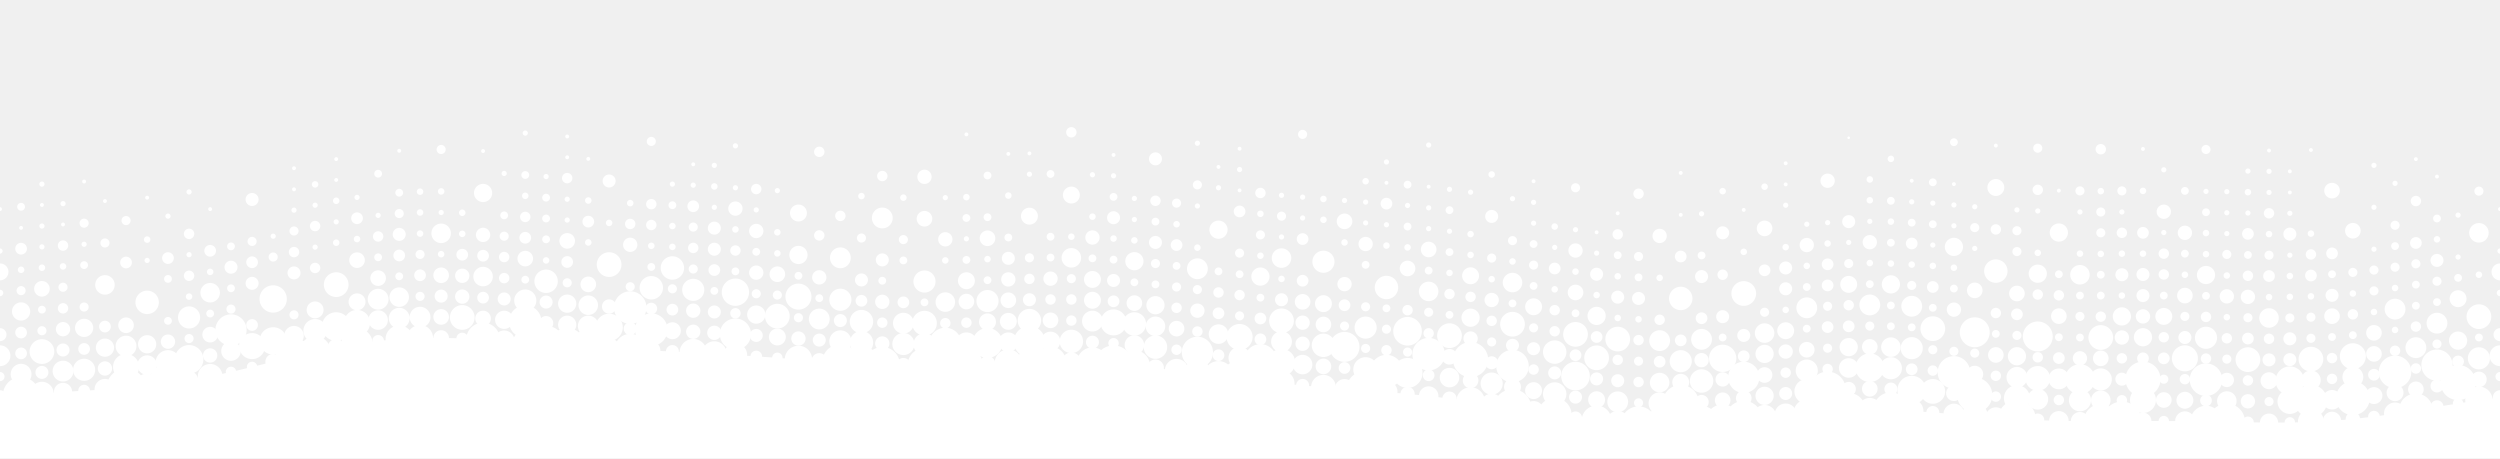
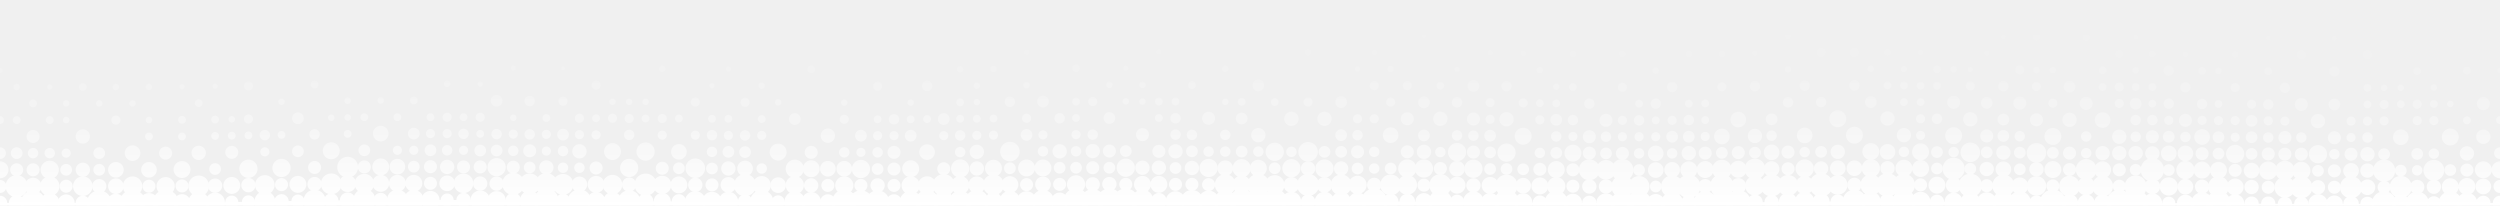
- <svg xmlns="http://www.w3.org/2000/svg" width="960" height="176" viewBox="0 0 960 176">
-   <path fill="#fff" d="M0 152.638C4 152.156 8 151.744 12 151.397C16 151.049 20 150.765 24 150.513C28 150.261 32 150.041 36 149.806C40 149.571 44 149.32 48 149.008C52 148.695 56 148.32 60 147.849C64 147.379 68 146.814 72 146.146C76 145.478 80 144.708 84 143.857C88 143.005 92 142.073 96 141.103C100 140.133 104 139.126 108 138.138C112 137.149 116 136.18 120 135.283C124 134.385 128 133.561 132 132.849C136 132.137 140 131.537 144 131.067C148 130.597 152 130.258 156 130.044C160 129.83 164 129.741 168 129.754C172 129.767 176 129.881 180 130.062C184 130.243 188 130.491 192 130.769C196 131.048 200 131.357 204 131.667C208 131.977 212 132.287 216 132.58C220 132.873 224 133.149 228 133.403C232 133.656 236 133.887 240 134.101C244 134.316 248 134.515 252 134.71C256 134.905 260 135.097 264 135.299C268 135.502 272 135.714 276 135.946C280 136.177 284 136.427 288 136.695C292 136.964 296 137.25 300 137.544C304 137.837 308 138.138 312 138.427C316 138.716 320 138.993 324 139.237C328 139.481 332 139.691 336 139.852C340 140.012 344 140.123 348 140.177C352 140.232 356 140.231 360 140.182C364 140.134 368 140.039 372 139.92C376 139.801 380 139.659 384 139.526C388 139.393 392 139.27 396 139.19C400 139.11 404 139.073 408 139.105C412 139.137 416 139.238 420 139.419C424 139.6 428 139.86 432 140.192C436 140.524 440 140.928 444 141.381C448 141.834 452 142.336 456 142.855C460 143.373 464 143.909 468 144.432C472 144.954 476 145.463 480 145.938C484 146.413 488 146.854 492 147.255C496 147.656 500 148.018 504 148.351C508 148.684 512 148.988 516 149.287C520 149.585 524 149.877 528 150.189C532 150.502 536 150.836 540 151.212C544 151.588 548 152.008 552 152.48C556 152.953 560 153.479 564 154.052C568 154.626 572 155.246 576 155.892C580 156.538 584 157.208 588 157.869C592 158.53 596 159.18 600 159.781C604 160.382 608 160.933 612 161.396C616 161.86 620 162.236 624 162.501C628 162.766 632 162.919 636 162.954C640 162.989 644 162.906 648 162.72C652 162.534 656 162.246 660 161.89C664 161.534 668 161.111 672 160.669C676 160.226 680 159.765 684 159.336C688 158.906 692 158.509 696 158.186C700 157.864 704 157.615 708 157.464C712 157.314 716 157.261 720 157.304C724 157.348 728 157.488 732 157.701C736 157.914 740 158.199 744 158.518C748 158.836 752 159.188 756 159.53C760 159.872 764 160.203 768 160.493C772 160.782 776 161.028 780 161.218C784 161.407 788 161.539 792 161.62C796 161.702 800 161.734 804 161.738C808 161.742 812 161.719 816 161.698C820 161.676 824 161.656 828 161.657C832 161.658 836 161.682 840 161.73C844 161.779 848 161.853 852 161.935C856 162.018 860 162.108 864 162.174C868 162.241 872 162.282 876 162.263C880 162.244 884 162.164 888 161.996C892 161.828 896 161.572 900 161.222C904 160.871 908 160.427 912 159.906C916 159.386 920 158.789 924 158.156C928 157.522 932 156.851 936 156.189C940 155.527 944 154.876 948 154.274C952 153.671 956 153.119 960 152.638V176H0Z" />
-   <g fill="none" stroke="#fff" stroke-linecap="round">
-     <path stroke-width="1" d="M709.9 52.9h0" />
-     <path stroke-width="1.5" d="M16.1 78.7h0M879.3 65.8h0M645.4 66.4h0M613.1 89.2h0M645.4 82.5h0M669.6 80.6h0M548.6 71.7h0M734.1 69.4h0M395.3 58.9h0M822.9 57.2h0M588.9 69.6h0M129.1 69.1h0M217.8 52.4h0M871.3 57.8h0M766.4 55.9h0M467.9 64.1h0M24.2 86.2h0M935.8 67.8h0M621.2 81.9h0M879.3 73.9h0M80.7 80.3h0M387.2 59.1h0M8.1 87.5h0M887.4 57.6h0M790.6 73.2h0M532.4 70.2h0M0 80.3h0M960 80.3h0M427.6 59.5h0M266.2 63.1h0M476 73.1h0M685.7 70.8h0M371.1 51.6h0M225.9 61h0M685.7 62.7h0M129.1 61.1h0M185.5 58h0M112.9 72.7h0M217.8 60.4h0M153.3 57.9h0M40.3 77.2h0M927.7 61.1h0M476 57.1h0M56.5 75.9h0M750.3 70.7h0M32.3 69.7h0M112.9 64.6h0" />
-     <path stroke-width="2" d="M274.3 63.5h0M145.2 82.7h0M548.6 55.7h0M459.8 55h0M492.1 91h0M72.6 73.7h0M750.3 78.7h0M532.4 62.2h0M855.1 81.7h0M193.6 66.6h0M500.2 83.7h0M580.8 76.3h0M435.6 76.2h0M137.1 75.8h0M290.4 80.6h0M201.7 51.1h0M500.2 75.7h0M112.9 80.7h0M282.4 56h0M274.3 79.6h0M492.1 75h0M419.5 67.1h0M911.6 63.5h0M911.6 79.6h0M782.5 81h0M24.2 78.2h0M217.8 84.5h0M371.1 91.7h0M734.1 77.5h0M56.5 100h0M871.3 65.8h0M258.2 70.7h0M879.3 98h0M129.1 85.2h0M516.3 77h0M718 85h0M879.3 81.9h0M121 94.9h0M476 65.1h0M16.1 86.8h0M814.8 81.4h0M919.7 70.4h0M855.1 89.7h0M16.1 94.8h0M588.9 85.7h0M911.6 95.7h0M556.6 88.8h0M709.9 93.1h0M548.6 87.8h0M435.6 84.3h0M104.9 90.7h0M742.2 78h0M742.2 94.1h0M427.6 67.5h0M588.9 77.7h0M540.5 78.9h0M395.3 66.9h0M943.9 98.7h0M548.6 79.8h0M524.4 77.6h0M774.5 80.6h0M693.8 86.1h0M701.8 85.5h0M613.1 97.2h0M217.8 76.5h0M685.7 78.8h0M532.4 86.3h0M72.6 97.8h0M605 88.2h0M64.5 83h0M209.7 67.8h0M363 75.9h0M597 95h0M653.4 82.1h0M556.6 72.7h0M855.1 73.6h0M798.7 81.4h0M830.9 65.2h0M524.4 85.6h0M459.8 79.1h0M266.2 71.1h0M298.5 73.2h0M863.2 65.7h0M282.4 72.1h0M758.3 79.4h0M121 78.8h0M943.9 82.6h0M564.7 73.8h0M0 96.4h0M960 96.4h0M847.1 73.5h0M32.3 93.8h0M871.3 73.9h0M467.9 72.1h0M830.9 89.3h0M169.4 81.6h0M863.2 81.8h0M16.1 70.7h0M758.3 95.4h0M750.3 86.7h0" />
-     <path stroke-width="2.5" d="M734.1 101.6h0M129.1 77.1h0M129.1 93.2h0M726.1 61h0M661.5 73.4h0M161.3 81.6h0M572.8 67h0M597 111.1h0M524.4 69.6h0M677.6 71.7h0M169.4 73.5h0M806.7 97.5h0M56.5 92h0M484 82.1h0M597 87h0M726.1 85.1h0M427.6 91.6h0M137.1 91.8h0M855.1 121.8h0M274.3 71.6h0M532.4 94.3h0M233.9 85.6h0M871.3 114.1h0M718 68.9h0M330.8 75.3h0M258.2 86.8h0M451.8 86.1h0M282.4 88.1h0M718 101h0M879.3 114h0M201.7 75.2h0M903.5 112.7h0M637.3 106.7h0M371.1 75.7h0M225.9 93.1h0M742.2 102.1h0M822.9 97.4h0M346.9 75.9h0M718 76.9h0M508.2 84.4h0M951.9 105.5h0M540.5 95h0M363 100h0M887.4 113.8h0M613.1 113.3h0M863.2 73.8h0M484 98.2h0M814.8 97.4h0M379.2 99.5h0M605 104.3h0M782.5 97.1h0M621.2 106.1h0M8.1 103.6h0M847.1 89.5h0M685.7 119h0M621.2 122.1h0M72.6 113.9h0M516.3 93.1h0M80.7 104.4h0M435.6 92.3h0M387.2 75.1h0M250.1 94.4h0M508.2 76.4h0M298.5 89.2h0M258.2 94.8h0M726.1 101.2h0M209.7 100h0M0 112.5h0M960 112.5h0M225.9 77h0M298.5 97.3h0M629.2 122.6h0M177.5 81.7h0M121 70.8h0M411.4 90.9h0M911.6 119.8h0M459.8 95.1h0M161.3 73.6h0M669.6 96.7h0M814.8 113.5h0M419.5 83.2h0M161.3 89.7h0M564.7 97.9h0M693.8 102.1h0M580.8 100.4h0M564.7 89.9h0M798.7 97.4h0M879.3 106h0M935.8 91.9h0M242 78h0M24.2 102.3h0M701.8 93.5h0M556.6 104.8h0M855.1 105.8h0M806.7 73.4h0M887.4 89.7h0M492.1 107.1h0M16.1 102.8h0M572.8 107.2h0M177.5 89.8h0M847.1 97.6h0M919.7 126.7h0M822.9 73.3h0M685.7 94.9h0M919.7 110.6h0M169.4 97.6h0M839 105.5h0M871.3 89.9h0M750.3 102.8h0" />
-     <path stroke-width="3" d="M8.1 79.4h0M403.4 98.9h0M88.7 94.6h0M371.1 83.7h0M750.3 54.6h0M379.2 67.4h0M290.4 96.7h0M145.2 66.7h0M927.7 109.3h0M209.7 75.9h0M847.1 113.6h0M734.1 85.5h0M153.3 106.1h0M588.9 93.7h0M742.2 70h0M540.5 70.9h0M524.4 101.7h0M661.5 129.6h0M427.6 75.6h0M806.7 113.5h0M427.6 99.7h0M379.2 83.4h0M476 105.3h0M403.4 90.9h0M556.6 120.9h0M548.6 103.9h0M653.4 98.1h0M839 97.4h0M556.6 80.7h0M467.9 104.2h0M726.1 117.3h0M435.6 108.4h0M16.1 118.9h0M798.7 129.6h0M742.2 86.1h0M403.4 66.8h0M540.5 87h0M750.3 110.8h0M919.7 94.5h0M726.1 125.3h0M314.6 114.5h0M588.9 109.8h0M895.5 129.4h0M580.8 116.5h0M830.9 113.5h0M379.2 107.6h0M718 109.1h0M726.1 93.2h0M790.6 105.3h0M338.8 107.8h0M371.1 99.8h0M258.2 78.8h0M153.3 74h0M943.9 106.7h0M556.6 96.8h0M847.1 81.5h0M806.7 105.5h0M863.2 97.9h0M443.7 85.1h0M201.7 67.2h0M726.1 77.1h0M88.7 110.7h0M451.8 102.1h0M443.7 109.2h0M419.5 99.2h0M895.5 105.3h0M209.7 83.9h0M201.7 107.4h0M605 120.3h0M145.2 98.8h0M193.6 82.7h0M484 114.3h0M346.9 100h0M387.2 91.2h0M629.2 106.5h0M32.3 101.8h0M935.8 83.9h0M306.6 105.9h0M927.7 117.4h0M64.5 107.1h0M903.5 128.7h0M80.7 120.4h0M798.7 113.5h0M282.4 104.2h0M621.2 98h0M274.3 111.7h0M209.7 91.9h0M693.8 110.2h0M734.1 125.7h0M935.8 116h0M693.8 126.2h0M64.5 123.2h0M250.1 102.5h0M839 73.3h0M532.4 118.4h0M742.2 118.2h0M951.9 129.6h0M790.6 129.5h0M355 116.1h0M766.4 128.2h0" />
-     <path stroke-width="3.5" d="M459.8 71h0M774.5 88.6h0M814.8 73.3h0M847.1 57.4h0M548.6 119.9h0M605 72.1h0M830.9 145.6h0M911.6 103.7h0M476 121.3h0M871.3 154.2h0M572.8 99.1h0M774.5 96.6h0M911.6 111.7h0M250.1 54.3h0M48.4 84.7h0M750.3 134.9h0M500.2 51.6h0M88.7 118.7h0M96.8 92.7h0M169.4 57.4h0M32.3 85.7h0M532.4 126.4h0M516.3 125.2h0M629.2 154.7h0M588.9 125.9h0M153.3 82h0M806.7 81.4h0M459.8 111.2h0M112.9 120.9h0M879.3 122.1h0M701.8 133.7h0M718 125.2h0M451.8 110.2h0M927.7 101.3h0M290.4 112.8h0M0 144.6h0M960 144.6h0M782.5 56.9h0M476 97.2h0M580.8 92.4h0M572.8 131.3h0M40.3 93.3h0M798.7 73.3h0M524.4 133.8h0M217.8 108.6h0M839 121.5h0M677.6 119.9h0M395.3 99h0M871.3 98h0M258.2 110.9h0M330.8 91.4h0M629.2 138.7h0M484 90.2h0M742.2 134.3h0M242 110.1h0M758.3 87.4h0M629.2 98.5h0M863.2 122h0M524.4 117.8h0M266.2 103.3h0M919.7 102.6h0M935.8 132.1h0M903.5 104.6h0M701.8 117.6h0M266.2 87.2h0M540.5 135.2h0M193.6 90.7h0M492.1 83h0M855.1 137.9h0M8.1 111.6h0M161.3 113.8h0M298.5 113.3h0M919.7 86.5h0M161.3 97.7h0M806.7 89.4h0M951.9 73.4h0M887.4 121.8h0M887.4 129.9h0M588.9 101.8h0M346.9 92h0M16.1 127h0M104.9 98.7h0M774.5 128.8h0M709.9 101.2h0M798.7 121.5h0M935.8 108h0M443.7 101.2h0M855.1 97.7h0M451.8 78h0M24.2 110.3h0M112.9 88.7h0M72.6 130h0M32.3 117.9h0M734.1 109.6h0M306.6 122h0M758.3 135.6h0M411.4 107h0" />
-     <path stroke-width="4" d="M72.6 89.8h0M685.7 143.1h0M476 113.3h0M927.7 77.2h0M451.8 118.2h0M411.4 50.8h0M88.7 142.8h0M242 86h0M855.1 129.9h0M427.6 131.8h0M217.8 68.4h0M121 102.9h0M338.8 123.9h0M112.9 96.8h0M314.6 58.3h0M895.5 145.5h0M572.8 123.2h0M742.2 142.3h0M24.2 118.4h0M814.8 137.6h0M290.4 72.6h0M814.8 153.7h0M459.8 127.3h0M830.9 97.4h0M411.4 115h0M814.8 89.4h0M193.6 98.7h0M806.7 57.3h0M250.1 86.4h0M96.8 140.9h0M830.9 161.7h0M597 119.1h0M621.2 90h0M484 74.1h0M943.9 154.9h0M871.3 81.9h0M863.2 146.1h0M927.7 125.4h0M121 86.8h0M395.3 107.1h0M847.1 121.7h0M201.7 83.3h0M556.6 112.9h0M629.2 130.6h0M766.4 152.3h0M532.4 134.5h0M790.6 153.6h0M588.9 141.9h0M411.4 123.1h0M72.6 105.9h0M782.5 72.9h0M298.5 137.4h0M467.9 112.3h0M24.2 94.3h0M451.8 134.3h0M919.7 134.7h0M282.4 96.2h0M371.1 123.9h0M314.6 90.4h0M193.6 106.8h0M879.3 162.2h0M629.2 74.4h0M145.2 90.8h0M766.4 120.2h0M403.4 115h0M903.5 120.7h0M709.9 117.2h0M790.6 113.4h0M927.7 141.5h0M597 127.2h0M443.7 77.1h0M661.5 105.5h0M871.3 130.1h0M839 145.6h0M766.4 144.3h0M564.7 114h0M782.5 113.1h0M701.8 141.7h0M830.9 105.4h0M322.7 82.9h0M830.9 129.5h0M863.2 105.9h0M766.4 88.1h0M282.4 120.3h0M629.2 146.7h0M250.1 78.4h0M637.3 122.8h0M266.2 95.2h0M782.5 137.2h0M363 124.1h0M621.2 138.2h0M338.8 67.6h0M895.5 137.5h0M540.5 119.1h0M548.6 128h0M806.7 121.6h0M887.4 97.7h0M847.1 137.7h0" />
-     <path stroke-width="4.5" d="M48.4 100.8h0M177.5 130h0M427.6 115.7h0M532.4 78.2h0M145.2 130.9h0M645.4 130.7h0M613.1 129.4h0M911.6 160h0M225.9 85.1h0M185.5 98.2h0M451.8 94.1h0M290.4 136.9h0M701.8 125.6h0M250.1 118.5h0M863.2 162.2h0M8.1 135.7h0M467.9 136.4h0M548.6 144.1h0M605 136.4h0M701.8 101.5h0M927.7 93.3h0M330.8 115.5h0M830.9 137.6h0M185.5 114.3h0M258.2 118.9h0M40.3 125.4h0M790.6 137.5h0M887.4 105.8h0M847.1 153.8h0M863.2 89.8h0M32.3 134h0M476 81.2h0M516.3 141.3h0M161.3 105.7h0M137.1 83.8h0M8.1 127.7h0M467.9 120.3h0M645.4 98.5h0M484 130.3h0M734.1 141.8h0M774.5 120.7h0M32.3 150h0M822.9 137.6h0M274.3 103.7h0M734.1 93.5h0M516.3 117.2h0M669.6 136.8h0M201.7 91.3h0M500.2 107.8h0M96.8 100.7h0M871.3 106h0M500.2 91.8h0M895.5 97.3h0M911.6 143.9h0M80.7 96.3h0M346.9 116.1h0M677.6 103.8h0M701.8 109.6h0M637.3 138.9h0M742.2 110.2h0M266.2 79.2h0M709.9 125.3h0M64.5 99.1h0M597 103.1h0M822.9 89.4h0M484 122.3h0M153.3 98.1h0M653.4 122.2h0M8.1 95.5h0M863.2 130h0M96.8 124.8h0M943.9 138.8h0M177.5 97.8h0M217.8 100.6h0" />
-     <path stroke-width="5" d="M814.8 105.5h0M685.7 151.1h0M605 160.5h0M96.8 76.6h0M629.2 114.6h0M613.1 145.5h0M274.3 87.6h0M669.6 128.8h0M709.9 85.1h0M605 152.5h0M274.3 119.8h0M814.8 145.6h0M500.2 148h0M419.5 131.4h0M935.8 100h0M572.8 83.1h0M153.3 90h0M685.7 102.9h0M169.4 113.7h0M742.2 158.4h0M387.2 99.2h0M597 143.2h0M822.9 113.5h0M258.2 135h0M314.6 130.6h0M879.3 89.9h0M443.7 61h0M935.8 156.2h0M24.2 134.4h0M782.5 161.3h0M621.2 114.1h0M621.2 146.2h0M233.9 69.5h0M661.5 121.6h0M822.9 105.4h0M338.8 99.8h0M242 126.2h0M274.3 95.7h0M661.5 89.4h0M290.4 128.8h0M209.7 116h0M427.6 107.7h0M685.7 110.9h0M322.7 123.1h0M193.6 114.8h0M330.8 107.5h0M112.9 104.8h0M427.6 83.6h0M492.1 115.1h0M726.1 149.4h0M0 128.5h0M960 128.5h0M443.7 93.1h0M16.1 143h0M580.8 132.6h0M879.3 138.1h0M572.8 139.3h0M96.8 108.8h0M935.8 148.2h0M879.3 130.1h0M895.5 113.4h0M588.9 133.9h0M871.3 138.2h0M653.4 106.2h0M613.1 105.3h0M395.3 115.1h0M88.7 102.6h0M839 129.6h0" />
-     <path stroke-width="5.5" d="M653.4 154.4h0M572.8 115.2h0M290.4 104.7h0M564.7 130h0M0 152.6h0M960 152.6h0M419.5 91.2h0M338.8 131.9h0M822.9 121.5h0M830.9 81.3h0M363 91.9h0M314.6 106.5h0M355 67.9h0M338.8 115.9h0M637.3 90.6h0M653.4 138.3h0M693.8 94.1h0M863.2 114h0M40.3 141.5h0M282.4 80.1h0M500.2 132h0M855.1 113.8h0M839 89.4h0M80.7 136.5h0M903.5 160.9h0M556.6 153.1h0M605 96.2h0M863.2 154.1h0M274.3 127.8h0M701.8 69.4h0M346.9 140.2h0M718 93h0M500.2 123.9h0M185.5 90.2h0M306.6 130h0M266.2 127.4h0M459.8 119.3h0M64.5 131.2h0M709.9 149.4h0M540.5 151.3h0M516.3 109.1h0M24.2 126.4h0M387.2 107.3h0M266.2 119.3h0M685.7 135h0M403.4 107h0M855.1 145.9h0M524.4 93.7h0M290.4 88.7h0M798.7 137.6h0M177.5 105.9h0M177.5 113.9h0M661.5 145.7h0M814.8 129.6h0M233.9 117.7h0M209.7 124.1h0M242 94h0M750.3 118.9h0" />
-     <path stroke-width="6" d="M548.6 95.8h0M677.6 87.7h0M185.5 122.3h0M766.4 136.3h0M895.5 73.2h0M508.2 140.7h0M137.1 99.9h0M16.1 110.9h0M645.4 162.8h0M314.6 138.6h0M903.5 88.6h0M895.5 121.4h0M564.7 146.1h0M201.7 99.3h0M516.3 85h0M774.5 112.7h0M387.2 115.3h0M169.4 129.8h0M790.6 121.4h0M217.8 92.5h0M839 113.5h0M508.2 124.6h0M500.2 115.9h0M540.5 103.1h0M169.4 121.7h0M169.4 105.7h0M435.6 116.4h0M927.7 149.5h0M355 84h0M750.3 151h0M104.9 138.9h0M806.7 137.6h0M951.9 145.7h0M145.2 106.8h0M225.9 109.2h0M718 149.3h0M451.8 126.2h0M830.9 153.6h0M298.5 105.3h0M693.8 134.3h0M379.2 139.7h0M371.1 115.8h0M556.6 137h0M911.6 127.8h0M661.5 153.7h0M669.6 152.9h0M911.6 135.9h0M379.2 91.5h0M605 112.3h0M48.4 124.9h0M758.3 111.5h0M677.6 144h0M403.4 123h0M718 133.2h0M80.7 128.5h0" />
-     <path stroke-width="6.5" d="M121 119h0M371.1 107.8h0M306.6 81.8h0M645.4 146.8h0M395.3 83h0M911.6 151.9h0M419.5 115.3h0M839 153.7h0M613.1 153.5h0M709.9 109.2h0M0 104.4h0M960 104.4h0M830.9 121.5h0M298.5 129.4h0M411.4 74.9h0M419.5 107.3h0M564.7 105.9h0M943.9 114.7h0M129.1 133.4h0M588.9 150h0M508.2 116.6h0M443.7 141.3h0M822.9 161.7h0M871.3 146.2h0M758.3 143.7h0M387.2 123.4h0M580.8 148.6h0M137.1 115.9h0M379.2 123.6h0M258.2 127h0M685.7 127h0M766.4 72h0M588.9 117.8h0M919.7 150.8h0" />
-     <path stroke-width="7" d="M943.9 130.8h0M790.6 89.3h0M443.7 117.2h0M250.1 134.6h0M217.8 124.7h0M750.3 94.8h0M814.8 121.5h0M467.9 88.2h0M871.3 162.3h0M185.5 74.1h0M193.6 122.8h0M290.4 120.8h0M782.5 105.1h0M56.5 132.2h0M40.3 133.5h0M484 106.2h0M613.1 121.3h0M895.5 161.6h0M847.1 105.6h0M435.6 100.3h0M306.6 97.9h0M822.9 129.5h0M8.1 119.6h0M32.3 125.9h0M798.7 161.7h0M72.6 146h0M677.6 152h0M774.5 136.8h0M24.2 150.5h0M217.8 116.6h0M709.9 133.3h0M726.1 109.2h0M564.7 122h0M677.6 135.9h0" />
-     <path stroke-width="7.5" d="M80.7 112.4h0M443.7 125.3h0M580.8 108.5h0M56.5 140.2h0M112.9 128.9h0M492.1 99.1h0M798.7 105.5h0M677.6 127.9h0M88.7 134.8h0M951.9 89.4h0M153.3 114.1h0M548.6 152.1h0M548.6 111.9h0M467.9 128.3h0M40.3 109.4h0M709.9 141.3h0M435.6 132.5h0M387.2 131.4h0M556.6 145h0M145.2 122.9h0M790.6 161.6h0M500.2 140h0M363 116h0M806.7 153.7h0M839 161.7h0M855.1 154h0M411.4 99h0M411.4 139.1h0M516.3 149.3h0M169.4 89.6h0M895.5 153.5h0M185.5 106.2h0M225.9 117.2h0M637.3 146.9h0M726.1 133.3h0M871.3 122.1h0M403.4 131.1h0M887.4 146h0" />
-     <path stroke-width="8" d="M637.3 130.8h0M693.8 118.2h0M153.3 122.2h0M40.3 149.5h0M225.9 125.2h0M774.5 144.9h0M314.6 122.5h0M346.9 124.1h0M193.6 130.9h0M653.4 130.3h0M145.2 114.9h0M161.3 121.8h0M927.7 133.5h0M322.7 99h0M734.1 117.6h0M782.5 153.3h0M338.8 83.7h0M790.6 145.5h0M621.2 154.3h0M750.3 159h0M766.4 160.4h0M919.7 118.7h0M0 136.6h0M960 136.6h0M233.9 133.8h0M903.5 144.8h0M492.1 131.2h0M24.2 142.5h0M935.8 124.1h0M588.9 158h0M459.8 103.2h0M48.4 132.9h0M419.5 123.3h0M8.1 143.7h0M718 117.1h0" />
-     <path stroke-width="8.5" d="M379.2 115.6h0M951.9 137.6h0M685.7 159.2h0M355 108.1h0M266.2 111.3h0M346.9 132.1h0M508.2 100.5h0M322.7 131.1h0M572.8 147.3h0M572.8 155.4h0M919.7 158.8h0M72.6 121.9h0M371.1 131.9h0M322.7 115.1h0M355 132.2h0M693.8 142.3h0M847.1 129.7h0M637.3 154.9h0M726.1 141.4h0M32.3 142h0M798.7 153.7h0M201.7 115.4h0M476 137.4h0M645.4 138.7h0M532.4 150.5h0M806.7 145.7h0M734.1 133.7h0M524.4 125.8h0" />
-     <path stroke-width="9" d="M532.4 110.4h0M258.2 102.9h0M621.2 162.3h0M718 157.3h0M395.3 123.1h0M653.4 146.3h0M56.5 116.1h0M330.8 123.5h0M443.7 133.3h0M451.8 142.3h0M645.4 114.6h0M330.8 131.6h0M209.7 108h0M734.1 157.8h0M250.1 110.5h0M282.4 136.3h0M677.6 160h0M411.4 131.1h0M597 151.3h0M597 135.2h0M16.1 151.1h0M766.4 104.1h0M435.6 124.4h0M508.2 132.6h0M121 127h0" />
-     <path stroke-width="9.5" d="M80.7 144.5h0M863.2 138.1h0M129.1 109.3h0M693.8 150.3h0M16.1 135h0M782.5 145.3h0M177.5 121.9h0M669.6 112.7h0M951.9 121.6h0M233.9 101.6h0M492.1 123.2h0M201.7 131.5h0M64.5 139.2h0M524.4 141.9h0M742.2 126.2h0M621.2 130.2h0M887.4 137.9h0M56.5 148.2h0M613.1 137.4h0M508.2 148.7h0M742.2 150.3h0M806.7 129.6h0M298.5 121.4h0M355 124.1h0M580.8 124.5h0M605 128.4h0M556.6 128.9h0M274.3 135.8h0M879.3 154.2h0" />
-     <path stroke-width="10" d="M492.1 147.3h0M48.4 140.9h0M427.6 123.8h0M306.6 113.9h0M839 137.6h0M822.9 153.6h0M96.8 132.9h0M774.5 152.9h0M476 129.4h0M903.5 136.8h0M161.3 129.8h0M693.8 158.4h0M887.4 162h0M395.3 139.2h0M758.3 159.7h0M137.1 124h0" />
-     <path stroke-width="10.5" d="M153.3 130.2h0M104.9 114.8h0M306.6 138h0M951.9 153.7h0M282.4 112.2h0M492.1 139.2h0M266.2 135.4h0M459.8 143.4h0M363 140.1h0M387.2 139.4h0M104.9 130.9h0M233.9 125.7h0M661.5 137.6h0" />
-     <path stroke-width="11" d="M540.5 127.2h0M564.7 154.2h0M129.1 125.4h0M879.3 146.2h0M718 141.2h0M605 144.4h0M734.1 149.8h0M72.6 138h0" />
-     <path stroke-width="11.5" d="M467.9 144.4h0M798.7 145.6h0M758.3 127.6h0M782.5 129.2h0M540.5 143.2h0M516.3 133.2h0M379.2 131.7h0M613.1 161.5h0M701.8 157.8h0" />
-     <path stroke-width="12" d="M242 134.2h0M282.4 128.3h0M121 135.1h0M935.8 140.2h0M847.1 161.8h0M88.7 126.7h0M137.1 132h0M637.3 163h0M669.6 144.9h0M459.8 135.3h0M395.3 131.2h0M403.4 139.1h0M435.6 140.5h0M419.5 139.4h0" />
-     <path stroke-width="12.5" d="M363 132.1h0M201.7 123.5h0M250.1 126.6h0M887.4 154h0M580.8 140.6h0M548.6 136h0M750.3 143h0M919.7 142.8h0M532.4 142.5h0M847.1 145.8h0M242 118.1h0M371.1 139.9h0M484 138.4h0" />
-     <path stroke-width="13" d="M597 159.3h0M709.9 157.4h0M653.4 162.4h0M903.5 152.9h0M355 140.2h0M927.7 157.6h0M661.5 161.8h0M806.7 161.7h0M185.5 130.4h0" />
-     <path stroke-width="13.5" d="M330.8 139.6h0M943.9 146.9h0M217.8 132.7h0M629.2 162.8h0M822.9 145.6h0M564.7 138.1h0M484 146.4h0M225.9 133.3h0M726.1 157.4h0M758.3 151.7h0M338.8 140h0" />
-     <path stroke-width="14" d="M701.8 149.7h0M8.1 151.8h0M669.6 160.9h0M855.1 162h0M112.9 136.9h0M476 145.4h0M645.4 154.8h0M209.7 132.1h0M322.7 139.2h0" />
-     <path stroke-width="14.5" d="M580.8 156.7h0M427.6 139.9h0M774.5 160.9h0" />
-     <path stroke-width="15" d="M64.5 147.3h0M814.8 161.7h0M524.4 149.9h0M48.4 149h0" />
-   </g>
+ <svg xmlns="http://www.w3.org/2000/svg" width="960" height="79" viewBox="0 0 960 79">
+   <defs>
+     <linearGradient id="fade" x1="0" y1="0" x2="0" y2="1">
+       <stop offset="0" stop-color="#fff" stop-opacity="0" />
+       <stop offset="0.125" stop-color="#fff" stop-opacity="0.016" />
+       <stop offset="0.25" stop-color="#fff" stop-opacity="0.062" />
+       <stop offset="0.375" stop-color="#fff" stop-opacity="0.141" />
+       <stop offset="0.5" stop-color="#fff" stop-opacity="0.25" />
+       <stop offset="0.625" stop-color="#fff" stop-opacity="0.391" />
+       <stop offset="0.75" stop-color="#fff" stop-opacity="0.562" />
+       <stop offset="0.875" stop-color="#fff" stop-opacity="0.766" />
+       <stop offset="1" stop-color="#fff" stop-opacity="1" />
+     </linearGradient>
+     <mask id="deckkraft" x="0" y="0" width="100%" height="100%" maskUnits="userSpaceOnUse" style="mask-type:alpha">
+       <path fill="#fff" d="M0 77.914C4 77.897 8 77.887 12 77.882C16 77.877 20 77.877 24 77.881C28 77.884 32 77.89 36 77.895C40 77.899 44 77.902 48 77.899C52 77.896 56 77.887 60 77.869C64 77.851 68 77.825 72 77.788C76 77.752 80 77.706 84 77.653C88 77.599 92 77.537 96 77.472C100 77.407 104 77.337 108 77.269C112 77.201 116 77.133 120 77.072C124 77.01 128 76.954 132 76.908C136 76.861 140 76.824 144 76.797C148 76.771 152 76.755 156 76.749C160 76.744 164 76.749 168 76.762C172 76.775 176 76.796 180 76.822C184 76.848 188 76.88 192 76.913C196 76.946 200 76.98 204 77.014C208 77.048 212 77.081 216 77.111C220 77.141 224 77.169 228 77.194C232 77.218 236 77.24 240 77.259C244 77.278 248 77.295 252 77.31C256 77.326 260 77.34 264 77.354C268 77.368 272 77.382 276 77.396C280 77.411 284 77.426 288 77.442C292 77.458 296 77.474 300 77.49C304 77.506 308 77.522 312 77.536C316 77.55 320 77.562 324 77.57C328 77.578 332 77.583 336 77.581C340 77.58 344 77.574 348 77.562C352 77.55 356 77.532 360 77.509C364 77.486 368 77.459 372 77.428C376 77.398 380 77.364 384 77.331C388 77.298 392 77.265 396 77.236C400 77.206 404 77.18 408 77.16C412 77.139 416 77.125 420 77.117C424 77.108 428 77.107 432 77.112C436 77.117 440 77.128 444 77.142C448 77.157 452 77.177 456 77.197C460 77.217 464 77.239 468 77.26C472 77.28 476 77.3 480 77.316C484 77.332 488 77.345 492 77.355C496 77.365 500 77.371 504 77.375C508 77.379 512 77.38 516 77.381C520 77.383 524 77.383 528 77.386C532 77.389 536 77.395 540 77.404C544 77.414 548 77.427 552 77.446C556 77.465 560 77.489 564 77.518C568 77.547 572 77.58 576 77.617C580 77.653 584 77.693 588 77.732C592 77.771 596 77.81 600 77.845C604 77.88 608 77.911 612 77.936C616 77.96 620 77.977 624 77.986C628 77.994 632 77.993 636 77.983C640 77.972 644 77.952 648 77.923C652 77.895 656 77.858 660 77.816C664 77.775 668 77.728 672 77.68C676 77.632 680 77.584 684 77.54C688 77.495 692 77.455 696 77.422C700 77.389 704 77.364 708 77.348C712 77.333 716 77.327 720 77.331C724 77.335 728 77.348 732 77.369C736 77.39 740 77.419 744 77.451C748 77.484 752 77.52 756 77.557C760 77.594 764 77.63 768 77.664C772 77.698 776 77.729 780 77.756C784 77.783 788 77.806 792 77.825C796 77.844 800 77.86 804 77.874C808 77.888 812 77.901 816 77.914C820 77.927 824 77.942 828 77.959C832 77.976 836 77.996 840 78.019C844 78.042 848 78.068 852 78.095C856 78.122 860 78.151 864 78.178C868 78.205 872 78.23 876 78.251C880 78.272 884 78.287 888 78.296C892 78.304 896 78.305 900 78.298C904 78.291 908 78.276 912 78.254C916 78.232 920 78.204 924 78.173C928 78.142 932 78.108 936 78.075C940 78.042 944 78.009 948 77.982C952 77.954 956 77.931 960 77.914V79H0Z" />
+       <g fill="none" stroke="#fff" stroke-linecap="round">
+         <path stroke-width="1.5" d="M216.2 26.2h0" />
+         <path stroke-width="2" d="M273.4 32.9h0M546.8 13.8h0M19.1 33.4h0M572.2 20.3h0M527.7 20.1h0M673.9 20.4h0M445 19.9h0M737.5 20.2h0M762.9 20.4h0M871 14.6h0M521.3 26.5h0M769.3 14.1h0M184.4 32.3h0M0 27h0M960 27h0M839.2 20.8h0M559.5 26.6h0M432.3 26.2h0M279.7 26.5h0M820.1 14.3h0M82.6 33.1h0M896.4 14.7h0M197.1 26.1h0M756.6 26.7h0M584.9 20.5h0M394.2 20h0M69.9 33.3h0" />
+         <path stroke-width="2.5" d="M6.4 33.4h0M851.9 8.1h0M127.2 45.2h0M724.8 20.1h0M750.2 7.5h0M604 20.6h0M146.2 38.6h0M661.2 20.6h0M750.2 26.6h0M591.3 26.9h0M832.8 8h0M394.2 32.7h0M254.3 26.4h0M44.5 33.4h0M502.3 20.1h0M470.5 39.1h0M171.7 32.2h0M57.2 46.1h0M851.9 27.2h0M788.3 26.9h0M438.7 39h0M133.5 38.7h0M298.8 39.3h0M375.1 32.9h0M635.8 27.1h0M470.5 26.4h0M235.2 39.1h0M108.1 39.1h0M826.5 20.7h0M623 20.7h0M686.6 26.6h0M197.1 45.2h0M426 32.6h0M381.5 26.5h0M349.7 39.4h0M57.2 33.4h0M731.1 26.5h0M858.3 20.9h0M940.9 39.9h0M247.9 39.1h0M648.5 20.7h0M438.7 32.6h0M292.5 32.9h0M25.4 39.7h0M820.1 27h0M324.2 39.4h0M432.3 38.9h0M597.6 33.3h0M133.5 45.1h0M915.5 33.7h0M534 26.5h0M38.1 39.7h0M50.9 39.7h0M25.4 46.1h0M375.1 39.2h0M921.9 33.7h0M368.7 26.6h0M934.6 33.6h0M718.4 26.4h0M89 45.8h0M241.6 39.1h0M782 26.9h0M686.6 13.9h0" />
+         <path stroke-width="3" d="M457.7 32.7h0M813.8 20.7h0M76.3 39.6h0M731.1 39.2h0M82.6 45.9h0M368.7 39.3h0M133.5 51.4h0M928.2 27.3h0M413.2 26.2h0M311.5 26.6h0M489.5 39.2h0M165.3 45h0M801.1 14.3h0M737.5 32.9h0M591.3 39.6h0M69.9 46h0M228.9 45.4h0M807.4 33.4h0M31.8 33.4h0M871 27.3h0M807.4 27h0M724.8 32.8h0M737.5 39.2h0M743.8 26.6h0M6.4 46.1h0M782 14.2h0M375.1 45.6h0M273.4 45.6h0M947.3 27.1h0M158.9 38.6h0M260.7 45.5h0M57.2 52.4h0M445 45.3h0M934.6 39.9h0M597.6 39.7h0M381.5 45.5h0M279.7 45.6h0M0 46.1h0M960 46.1h0M921.9 40h0M826.5 33.4h0M209.8 45.3h0M19.1 46.1h0M337 45.8h0M947.3 46.2h0M12.7 39.7h0M648.5 39.8h0M139.9 45h0M654.8 39.7h0M152.6 45h0M845.6 27.2h0M292.5 45.7h0M445 39h0M413.2 45.3h0M743.8 32.9h0M909.1 33.7h0M731.1 32.8h0M82.6 52.2h0M635.8 46.2h0M604 33.4h0M654.8 46.1h0M120.8 32.5h0M553.1 32.9h0M629.4 39.8h0M178 45h0M826.5 39.8h0M356 45.7h0M368.7 45.6h0M184.4 51.4h0M89 52.1h0M247.9 45.5h0M820.1 33.4h0M451.4 39h0M95.4 52h0M909.1 40.1h0M69.9 52.4h0M413.2 39h0M851.9 39.9h0M108.1 51.8h0M476.8 39.1h0M349.7 45.8h0" />
+         <path stroke-width="3.5" d="M775.6 26.8h0M44.5 46.1h0M400.5 51.8h0M95.4 33h0M527.7 32.9h0M216.2 38.9h0M292.5 52h0M928.2 46.3h0M915.5 40.1h0M286.1 39.3h0M222.5 45.4h0M572.2 39.4h0M851.9 46.3h0M909.1 46.5h0M813.8 33.4h0M591.3 46h0M254.3 45.5h0M883.7 21h0M95.4 45.7h0M25.4 58.8h0M782 33.2h0M909.1 21h0M623 33.5h0M534 39.2h0M337 33.1h0M521.3 45.6h0M858.3 33.6h0M419.6 39h0M699.3 20.1h0M928.2 40h0M756.6 33h0M858.3 52.7h0M228.9 32.7h0M584.9 39.5h0M871 46.4h0M267 39.2h0M661.2 33.3h0M540.4 32.9h0M101.7 58.3h0M413.2 51.7h0M902.8 46.5h0M171.7 45h0M165.3 51.3h0M228.9 51.8h0M902.8 52.8h0M324.2 45.8h0M788.3 39.6h0M832.8 46.2h0M362.4 52.1h0M375.1 52h0M712.1 20.1h0M197.1 51.5h0M623 52.5h0M642.1 46.2h0M527.7 45.6h0M254.3 51.9h0M241.6 45.5h0M877.4 46.5h0M623 46.2h0M502.3 39.2h0M813.8 39.7h0M381.5 51.9h0M915.5 46.4h0M604 52.4h0M209.8 58h0M394.2 45.4h0M222.5 51.7h0M629.4 52.5h0M158.9 57.7h0M152.6 57.7h0M737.5 45.6h0M864.6 40h0M845.6 46.2h0M235.2 45.4h0M267 51.9h0M184.4 45h0M171.7 51.3h0M858.3 46.3h0M572.2 45.8h0M343.3 52.1h0M934.6 46.3h0M635.8 52.5h0M654.8 52.4h0M279.7 52h0M330.6 58.5h0M178 57.7h0M337 52.1h0M737.5 52h0M209.8 51.6h0" />
+         <path stroke-width="4" d="M553.1 58.4h0M673.9 33.1h0M241.6 51.8h0M686.6 39.3h0M629.4 46.2h0M120.8 51.6h0M273.4 51.9h0M832.8 27.1h0M356 33h0M406.9 45.4h0M712.1 32.8h0M896.4 27.4h0M642.1 33.4h0M451.4 45.4h0M693 32.9h0M101.7 51.9h0M368.7 52h0M597.6 52.4h0M839.2 33.5h0M387.8 39.1h0M769.3 33.1h0M527.7 64.7h0M699.3 39.2h0M591.3 58.7h0M419.6 51.7h0M464.1 58.2h0M343.3 45.8h0M203.4 38.8h0M883.7 52.8h0M877.4 33.7h0M178 51.4h0M324.2 58.5h0M610.3 39.8h0M451.4 51.7h0M629.4 58.9h0M292.5 64.7h0M470.5 51.8h0M470.5 58.2h0M286.1 52h0M222.5 64.4h0M928.2 65.4h0M801.1 58.8h0M216.2 64.4h0M648.5 46.1h0M839.2 52.6h0M680.3 52.1h0M871 40.1h0M337 58.5h0M896.4 59.2h0M578.5 33.1h0M368.7 58.4h0M832.8 39.8h0M527.7 58.3h0M203.4 51.6h0M559.5 52h0M559.5 39.3h0M635.8 39.8h0M743.8 45.6h0M845.6 39.9h0M457.7 51.8h0M826.5 46.1h0M731.1 58.3h0M197.1 57.9h0M909.1 52.8h0M642.1 58.9h0M820.1 46.1h0M604 46.1h0M273.4 58.3h0M190.7 51.5h0M775.6 52.3h0M616.7 52.5h0M820.1 52.5h0M801.1 52.4h0M521.3 51.9h0M171.7 57.7h0M934.6 59h0M19.1 58.8h0M483.2 58.2h0M871 52.8h0M495.9 58.3h0M750.2 58.4h0M565.8 52.1h0M693 58.4h0M216.2 58h0M413.2 58.1h0M12.7 58.8h0M400.5 58.1h0" />
+         <path stroke-width="4.5" d="M572.2 52.1h0M286.1 58.4h0M820.1 39.8h0M546.8 39.3h0M476.8 58.2h0M794.7 33.3h0M426 64.4h0M457.7 58.1h0M305.2 45.7h0M426 45.3h0M851.9 59h0M400.5 39h0M337 64.9h0M832.8 65.3h0M648.5 52.5h0M572.2 58.5h0M362.4 45.7h0M820.1 65.2h0M616.7 58.9h0M139.9 57.7h0M0 58.8h0M960 58.8h0M413.2 64.4h0M184.4 57.8h0M190.7 38.7h0M190.7 57.8h0M699.3 58.3h0M743.8 64.7h0M82.6 64.9h0M515 39.2h0M158.9 51.3h0M864.6 46.4h0M349.7 52.1h0M114.4 45.4h0M521.3 64.7h0M896.4 40.1h0M635.8 71.6h0M216.2 51.7h0M928.2 59.1h0M330.6 52.1h0M394.2 51.8h0M38.1 58.8h0M851.9 52.7h0M38.1 65.2h0M769.3 45.9h0M775.6 65h0M597.6 46h0M762.9 39.5h0M534 64.7h0M158.9 64h0M584.9 65h0M6.4 58.8h0M565.8 33h0M718.4 39.2h0M921.9 65.5h0M680.3 45.8h0M572.2 64.9h0M769.3 52.2h0M743.8 58.4h0M279.7 58.3h0M642.1 52.5h0M483.2 32.8h0M515 58.3h0M673.9 58.6h0M114.4 58.1h0M546.8 52h0M629.4 65.3h0M165.3 57.7h0M515 51.9h0M940.9 65.3h0M451.4 64.5h0M578.5 64.9h0M273.4 64.7h0M432.3 58h0M890.1 65.6h0M489.5 64.6h0M203.4 64.3h0M406.9 64.4h0M864.6 59.1h0M832.8 52.5h0M476.8 45.5h0M915.5 59.2h0M508.6 58.3h0M756.6 64.8h0M864.6 52.7h0M25.4 65.2h0M260.7 64.6h0M661.2 58.7h0M597.6 58.7h0M387.8 64.6h0M762.9 58.5h0M788.3 58.7h0M775.6 58.6h0" />
+         <path stroke-width="5" d="M565.8 58.4h0M686.6 64.8h0M89 77.6h0M432.3 70.8h0M826.5 52.5h0M343.3 71.2h0M896.4 71.9h0M915.5 71.9h0M171.7 76.8h0M737.5 71h0M311.5 58.5h0M667.5 58.6h0M343.3 64.9h0M426 58h0M114.4 77.2h0M540.4 45.6h0M871 71.9h0M750.2 39.3h0M273.4 71h0M813.8 65.2h0M813.8 71.5h0M457.7 70.8h0M57.2 71.5h0M464.1 45.4h0M12.7 52.4h0M953.6 39.8h0M782 46h0M896.4 52.9h0M254.3 64.6h0M203.4 57.9h0M95.4 77.5h0M540.4 58.3h0M832.8 78h0M165.3 70.4h0M6.4 65.2h0M464.1 70.9h0M546.8 71.1h0M604 71.5h0M610.3 52.5h0M419.6 64.4h0M604 65.2h0M394.2 70.9h0M89 58.5h0M896.4 65.6h0M565.8 45.7h0M184.4 64.1h0M438.7 51.7h0M858.3 65.4h0M839.2 46.2h0M591.3 65h0M794.7 58.8h0M25.4 71.5h0M654.8 58.8h0M902.8 59.2h0M762.9 71.3h0M788.3 71.4h0M0 71.6h0M960 71.6h0M298.8 77.5h0M63.6 58.8h0M451.4 70.8h0M228.9 64.5h0M883.7 40.1h0M317.9 71.2h0M330.6 71.2h0M197.1 64.2h0M553.1 64.7h0M623 58.9h0M775.6 39.6h0M445 58.1h0M406.9 70.8h0M178 64.1h0M947.3 65.3h0M120.8 64.3h0M762.9 52.2h0M686.6 58.4h0M877.4 59.2h0M108.1 70.9h0M877.4 52.8h0M794.7 65.1h0M801.1 39.7h0M362.4 64.8h0M845.6 59h0M616.7 46.2h0M521.3 58.3h0M69.9 71.4h0M871 59.1h0M883.7 59.2h0M343.3 58.5h0M12.7 65.2h0M165.3 64h0M610.3 58.8h0M139.9 64.1h0" />
+         <path stroke-width="5.5" d="M76.3 58.7h0M654.8 71.5h0M947.3 58.9h0M120.8 70.7h0M680.3 77.6h0M0 77.9h0M960 77.9h0M375.1 58.3h0M178 76.8h0M610.3 77.9h0M578.5 45.8h0M146.2 76.8h0M337 71.2h0M445 64.4h0M616.7 71.6h0M190.7 70.5h0M762.9 64.9h0M419.6 58h0M495.9 45.6h0M553.1 45.6h0M610.3 71.6h0M871 78.2h0M813.8 52.5h0M794.7 46h0M909.1 78.3h0M426 70.7h0M502.3 77.4h0M419.6 70.8h0M724.8 45.5h0M648.5 58.8h0M286.1 77.4h0M877.4 78.3h0M890.1 71.9h0M565.8 71.2h0M953.6 77.9h0M508.6 45.6h0M38.1 71.5h0M864.6 78.2h0M502.3 64.7h0M317.9 52.1h0M82.6 71.3h0M483.2 51.9h0M731.1 51.9h0M279.7 64.7h0M527.7 71h0M890.1 46.5h0M743.8 77.5h0M820.1 58.8h0M559.5 77.5h0M515 64.7h0M260.7 77.3h0M31.8 65.2h0M108.1 77.3h0M591.3 77.8h0M311.5 71.2h0M171.7 64.1h0M934.6 78.1h0M222.5 58.1h0M782 77.8h0M864.6 71.8h0M934.6 71.7h0M673.9 52.2h0M127.2 77h0M769.3 58.6h0M953.6 52.5h0M184.4 70.5h0M705.7 77.4h0M31.8 52.4h0M406.9 58.1h0M241.6 70.9h0M209.8 64.3h0M807.4 58.8h0M756.6 45.8h0M845.6 71.7h0M216.2 77.1h0M826.5 58.9h0M457.7 64.5h0M31.8 77.9h0M883.7 78.3h0M267 71h0M724.8 64.6h0M95.4 71.1h0M375.1 64.7h0M712.1 71h0M909.1 59.2h0M451.4 58.1h0M928.2 71.8h0M699.3 64.7h0M782 65h0M909.1 65.5h0M546.8 58.3h0M705.7 58.3h0M438.7 64.4h0M813.8 58.8h0" />
+         <path stroke-width="6" d="M534 51.9h0M260.7 58.3h0M635.8 58.9h0M693 52h0M50.9 58.8h0M642.1 65.2h0M356 58.4h0M909.1 71.9h0M222.5 70.8h0M839.2 71.7h0M667.5 45.9h0M508.6 71h0M680.3 58.5h0M146.2 51.3h0M286.1 64.7h0M648.5 77.9h0M152.6 64h0M317.9 77.6h0M197.1 77h0M57.2 65.2h0M470.5 64.6h0M44.5 65.2h0M807.4 46.1h0M6.4 77.9h0M44.5 71.5h0M705.7 64.6h0M661.2 52.4h0M298.8 71.1h0M902.8 78.3h0M133.5 76.9h0M584.9 71.3h0M171.7 70.4h0M324.2 64.8h0M673.9 77.7h0M921.9 52.7h0M279.7 71h0M343.3 77.6h0M495.9 71h0M750.2 71.1h0M445 77.1h0M953.6 71.6h0M864.6 65.5h0M839.2 58.9h0M540.4 77.4h0M826.5 71.6h0M400.5 70.8h0M635.8 65.3h0M769.3 65h0M724.8 58.3h0M902.8 65.6h0M534 77.4h0M667.5 71.4h0M832.8 58.9h0M317.9 64.8h0M680.3 64.9h0M712.1 64.6h0M845.6 52.6h0M724.8 77.3h0M247.9 77.3h0M559.5 64.8h0" />
+         <path stroke-width="6.5" d="M381.5 64.6h0M445 70.8h0M394.2 64.5h0M654.8 65.1h0M953.6 65.2h0M152.6 70.4h0M127.2 57.9h0M254.3 77.3h0M298.8 58.4h0M699.3 77.4h0M114.4 70.8h0M705.7 45.6h0M228.9 70.8h0M775.6 71.4h0M648.5 65.2h0M311.5 64.8h0M349.7 64.8h0M89 71.2h0M235.2 58.2h0M146.2 64.1h0M546.8 77.4h0M845.6 65.3h0M69.9 65.1h0M158.9 70.4h0M750.2 52.1h0M896.4 78.3h0M400.5 64.5h0M438.7 70.8h0M712.1 51.9h0M387.8 70.9h0M788.3 65.1h0M572.2 71.2h0M12.7 71.5h0M483.2 64.6h0M559.5 71.1h0M146.2 70.4h0M597.6 65.1h0M801.1 77.9h0M940.9 52.6h0M794.7 77.8h0M667.5 65h0M940.9 71.7h0M591.3 71.4h0M807.4 77.9h0M839.2 78h0M858.3 71.8h0M406.9 77.2h0M731.1 64.6h0M0 65.2h0M960 65.2h0M947.3 71.6h0M743.8 71.1h0M851.9 65.4h0M69.9 77.8h0M788.3 52.4h0M375.1 71h0M260.7 71h0M737.5 58.3h0M584.9 52.3h0M25.4 77.9h0M604 58.8h0M718.4 58.2h0M807.4 65.2h0M737.5 64.7h0M133.5 70.5h0" />
+         <path stroke-width="7" d="M247.9 58.2h0M858.3 59.1h0M686.6 77.5h0M330.6 64.9h0M44.5 77.9h0M19.1 65.2h0M108.1 64.5h0M349.7 71.2h0M190.7 76.9h0M495.9 64.6h0M839.2 65.3h0M489.5 58.3h0M63.6 71.5h0M95.4 64.8h0M324.2 71.2h0M565.8 64.8h0M521.3 71h0M572.2 77.6h0M476.8 64.6h0M432.3 64.4h0M604 77.9h0M921.9 78.2h0M413.2 70.8h0M890.1 59.2h0M597.6 71.5h0M832.8 71.6h0M750.2 77.5h0M381.5 77.4h0M368.7 71.1h0M356 71.2h0M693 64.7h0M508.6 64.7h0M241.6 64.5h0M521.3 77.4h0M292.5 71.1h0M305.2 64.8h0M858.3 78.1h0M228.9 77.2h0M871 65.5h0M801.1 71.5h0M540.4 64.7h0M693 71.1h0M635.8 78h0M578.5 58.6h0M476.8 70.9h0M546.8 64.7h0M254.3 71h0M718.4 64.6h0M584.9 77.7h0M559.5 58.4h0M235.2 77.2h0M305.2 71.1h0M368.7 64.7h0M190.7 64.2h0M464.1 64.5h0M165.3 76.8h0M883.7 65.6h0" />
+         <path stroke-width="7.5" d="M616.7 78h0M495.9 77.4h0M718.4 77.3h0M50.9 71.5h0M82.6 77.7h0M693 77.4h0M782 71.4h0M178 70.4h0M451.4 77.2h0M756.6 58.5h0M387.8 58.2h0M502.3 58.3h0M877.4 65.5h0M826.5 78h0M705.7 71h0M184.4 76.9h0M782 58.7h0M203.4 77h0M489.5 71h0M311.5 77.5h0M101.7 71h0M737.5 77.4h0M279.7 77.4h0M158.9 76.7h0M139.9 70.5h0M31.8 71.5h0M19.1 77.9h0M267 64.6h0M673.9 71.3h0M616.7 65.2h0M57.2 77.9h0M508.6 77.4h0M890.1 78.3h0M394.2 77.2h0M235.2 70.9h0M762.9 77.6h0M661.2 65.1h0M515 77.4h0M756.6 77.6h0M19.1 71.5h0M540.4 71h0M273.4 77.4h0" />
+         <path stroke-width="8" d="M152.6 76.8h0M934.6 65.4h0M305.2 77.5h0M565.8 77.5h0M127.2 70.6h0M801.1 65.1h0M947.3 78h0M101.7 77.4h0M216.2 70.8h0M534 71h0M267 77.4h0M673.9 64.9h0M464.1 77.2h0M470.5 70.9h0M362.4 77.5h0M515 71h0M387.8 77.3h0M133.5 64.2h0M381.5 71h0M203.4 70.6h0M718.4 71h0M686.6 71.2h0M76.3 71.4h0M807.4 71.5h0M794.7 71.5h0M629.4 71.6h0M76.3 77.7h0M877.4 71.9h0M851.9 71.7h0M610.3 65.2h0" />
+         <path stroke-width="8.5" d="M241.6 77.3h0M286.1 71.1h0M120.8 77.1h0M368.7 77.5h0M470.5 77.3h0M845.6 78.1h0M197.1 70.6h0M247.9 70.9h0M139.9 76.8h0M883.7 71.9h0M623 71.6h0M642.1 78h0M578.5 71.3h0M680.3 71.2h0M553.1 71.1h0M902.8 71.9h0M750.2 64.8h0M769.3 77.7h0M915.5 65.5h0M820.1 71.6h0M921.9 71.8h0M362.4 71.1h0M209.8 70.7h0M775.6 77.7h0M502.3 71h0M769.3 71.3h0M349.7 77.6h0M6.4 71.5h0M400.5 77.2h0M457.7 77.2h0M731.1 71h0M438.7 77.1h0M483.2 71h0M642.1 71.6h0M623 65.3h0" />
+         <path stroke-width="9" d="M330.6 77.6h0M940.9 78h0M699.3 71h0M222.5 77.2h0M597.6 77.8h0M826.5 65.2h0M712.1 77.3h0M654.8 77.9h0M356 77.5h0M928.2 78.1h0M731.1 77.4h0M375.1 77.4h0M648.5 71.6h0M553.1 77.5h0M292.5 77.5h0M724.8 71h0M756.6 71.2h0M661.2 77.8h0M337 77.6h0M623 78h0M419.6 77.1h0M661.2 71.4h0" />
+         <path stroke-width="9.5" d="M629.4 78h0M12.7 77.9h0M667.5 77.7h0M851.9 78.1h0M489.5 77.3h0M483.2 77.3h0M578.5 77.6h0M426 77.1h0M476.8 77.3h0M38.1 77.9h0M324.2 77.6h0M432.3 77.1h0M915.5 78.2h0M209.8 77.1h0M413.2 77.1h0" />
+         <path stroke-width="10" d="M63.6 77.9h0M813.8 77.9h0M820.1 77.9h0M527.7 77.4h0M50.9 77.9h0M788.3 77.8h0" />
+       </g>
+     </mask>
+   </defs>
+   <rect width="100%" height="100%" fill="url(#fade)" mask="url(#deckkraft)" />
</svg>
